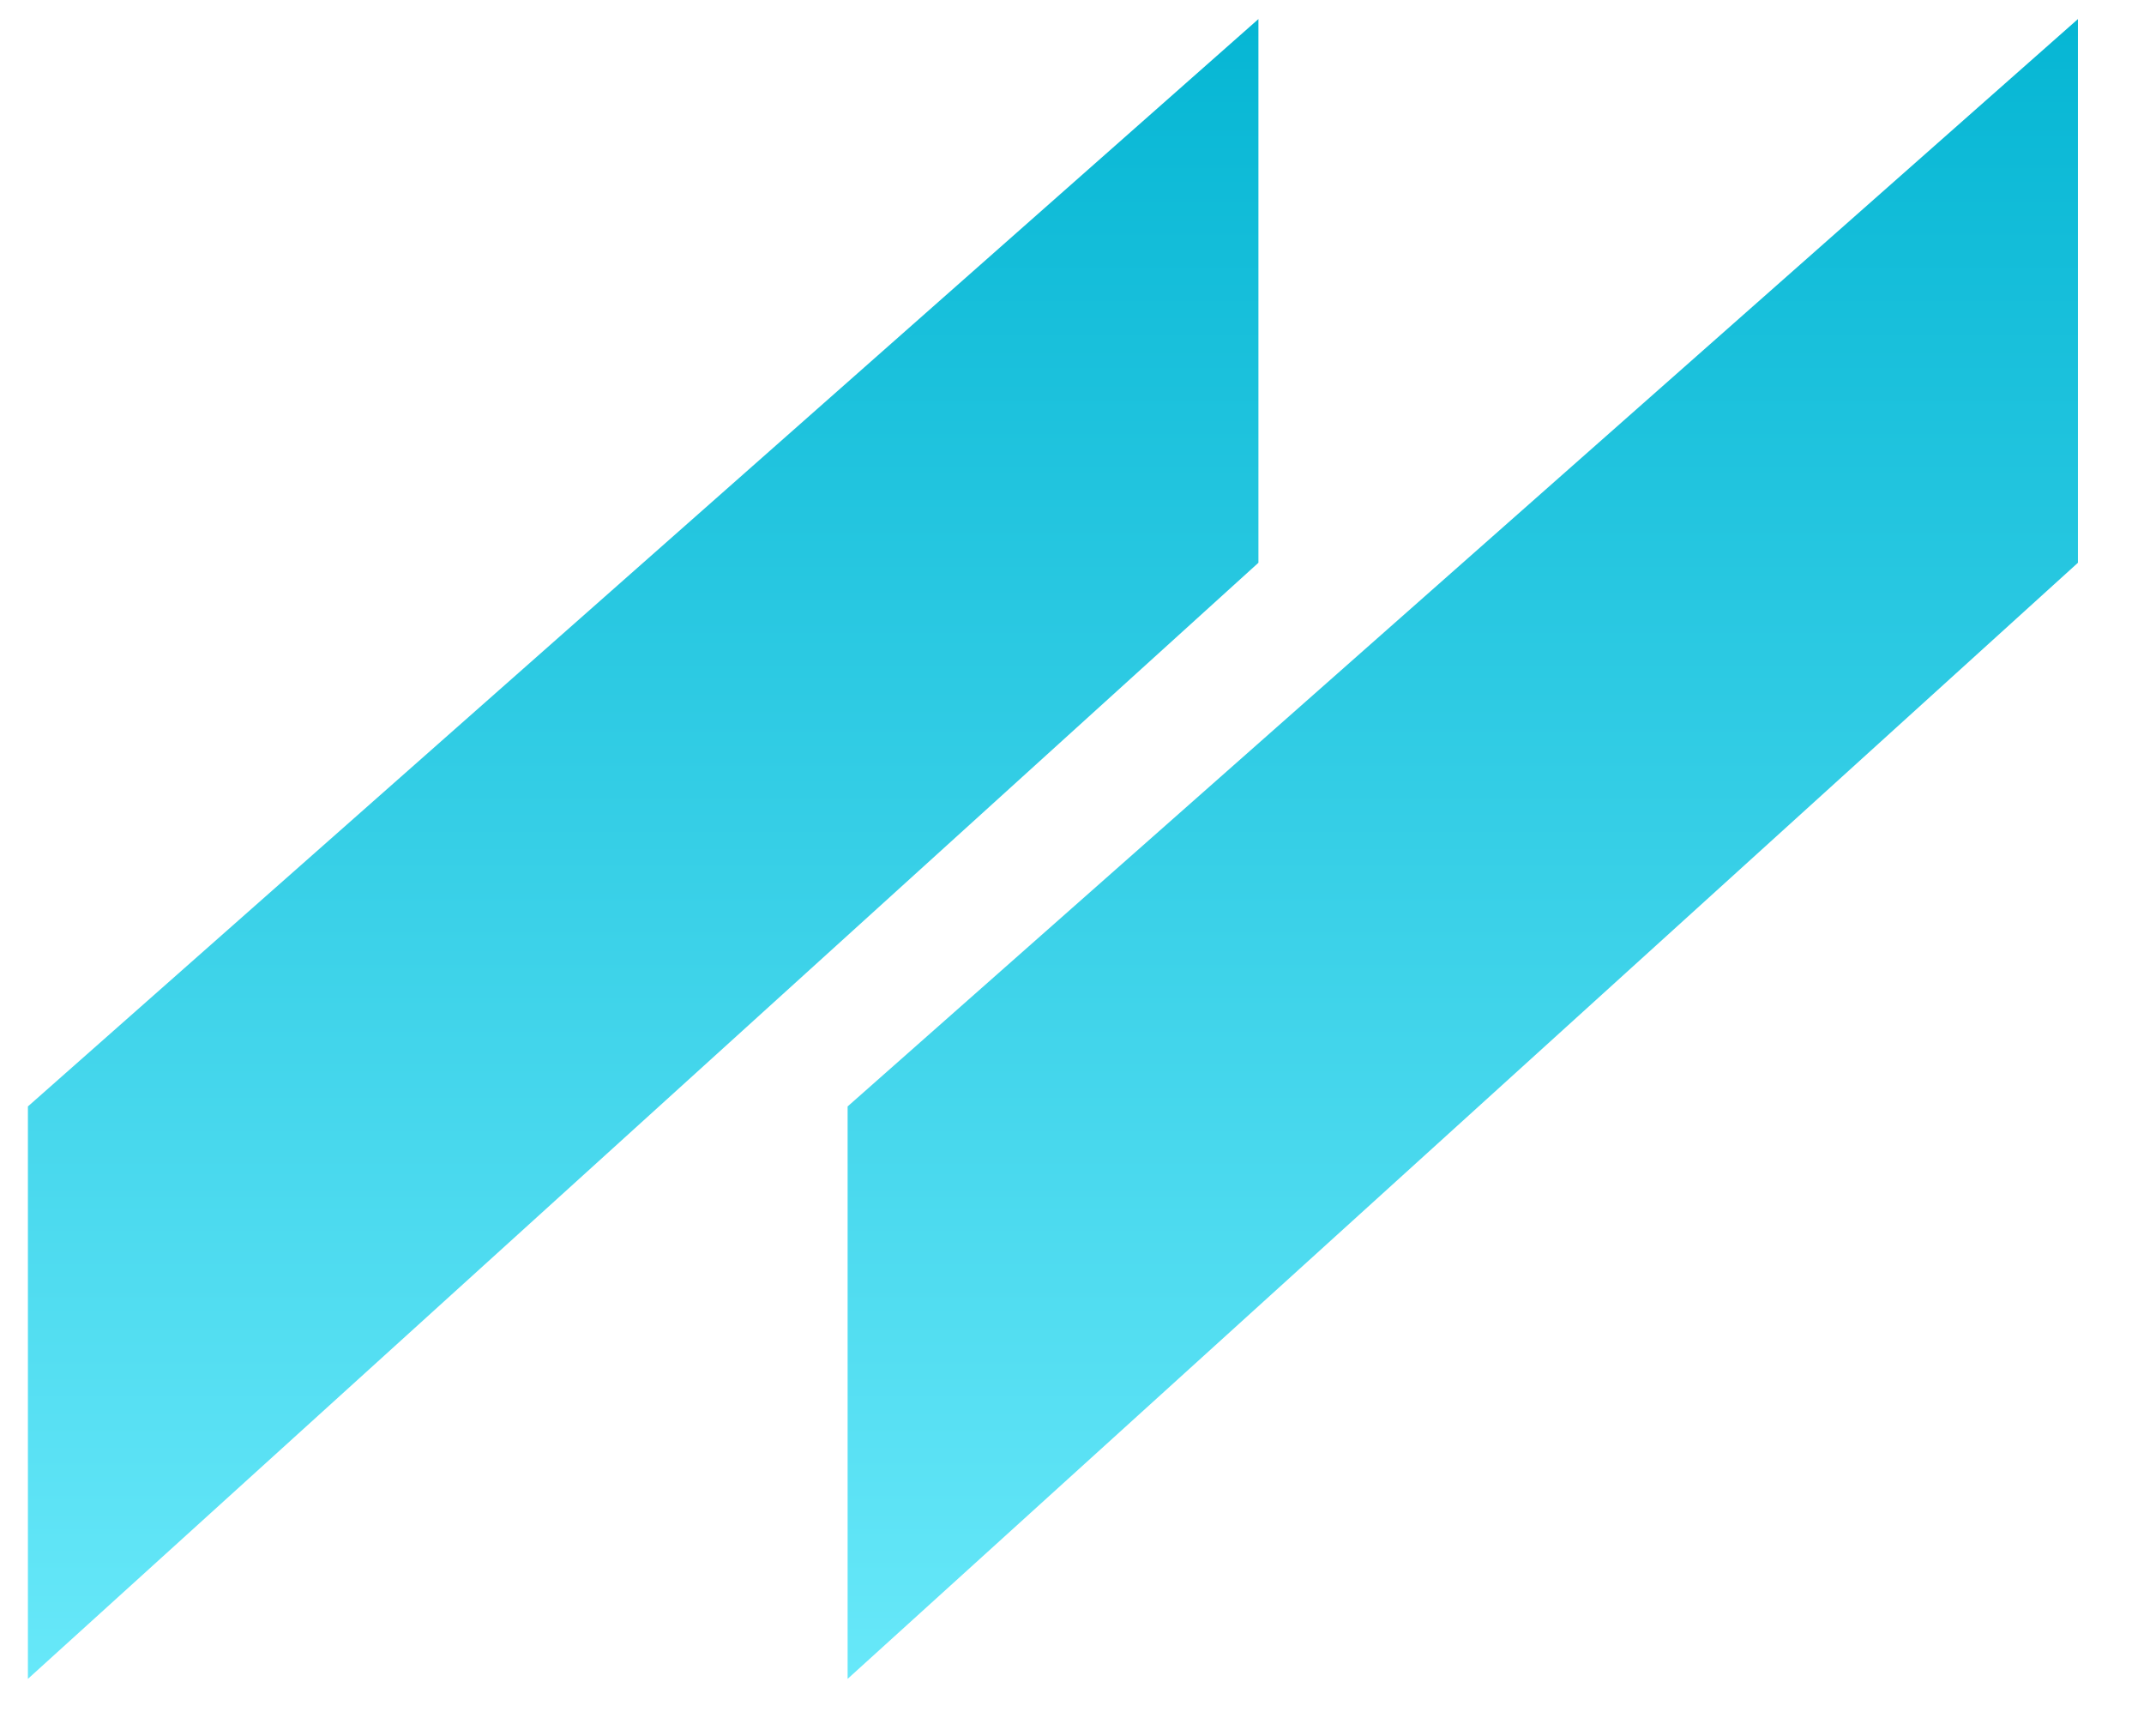
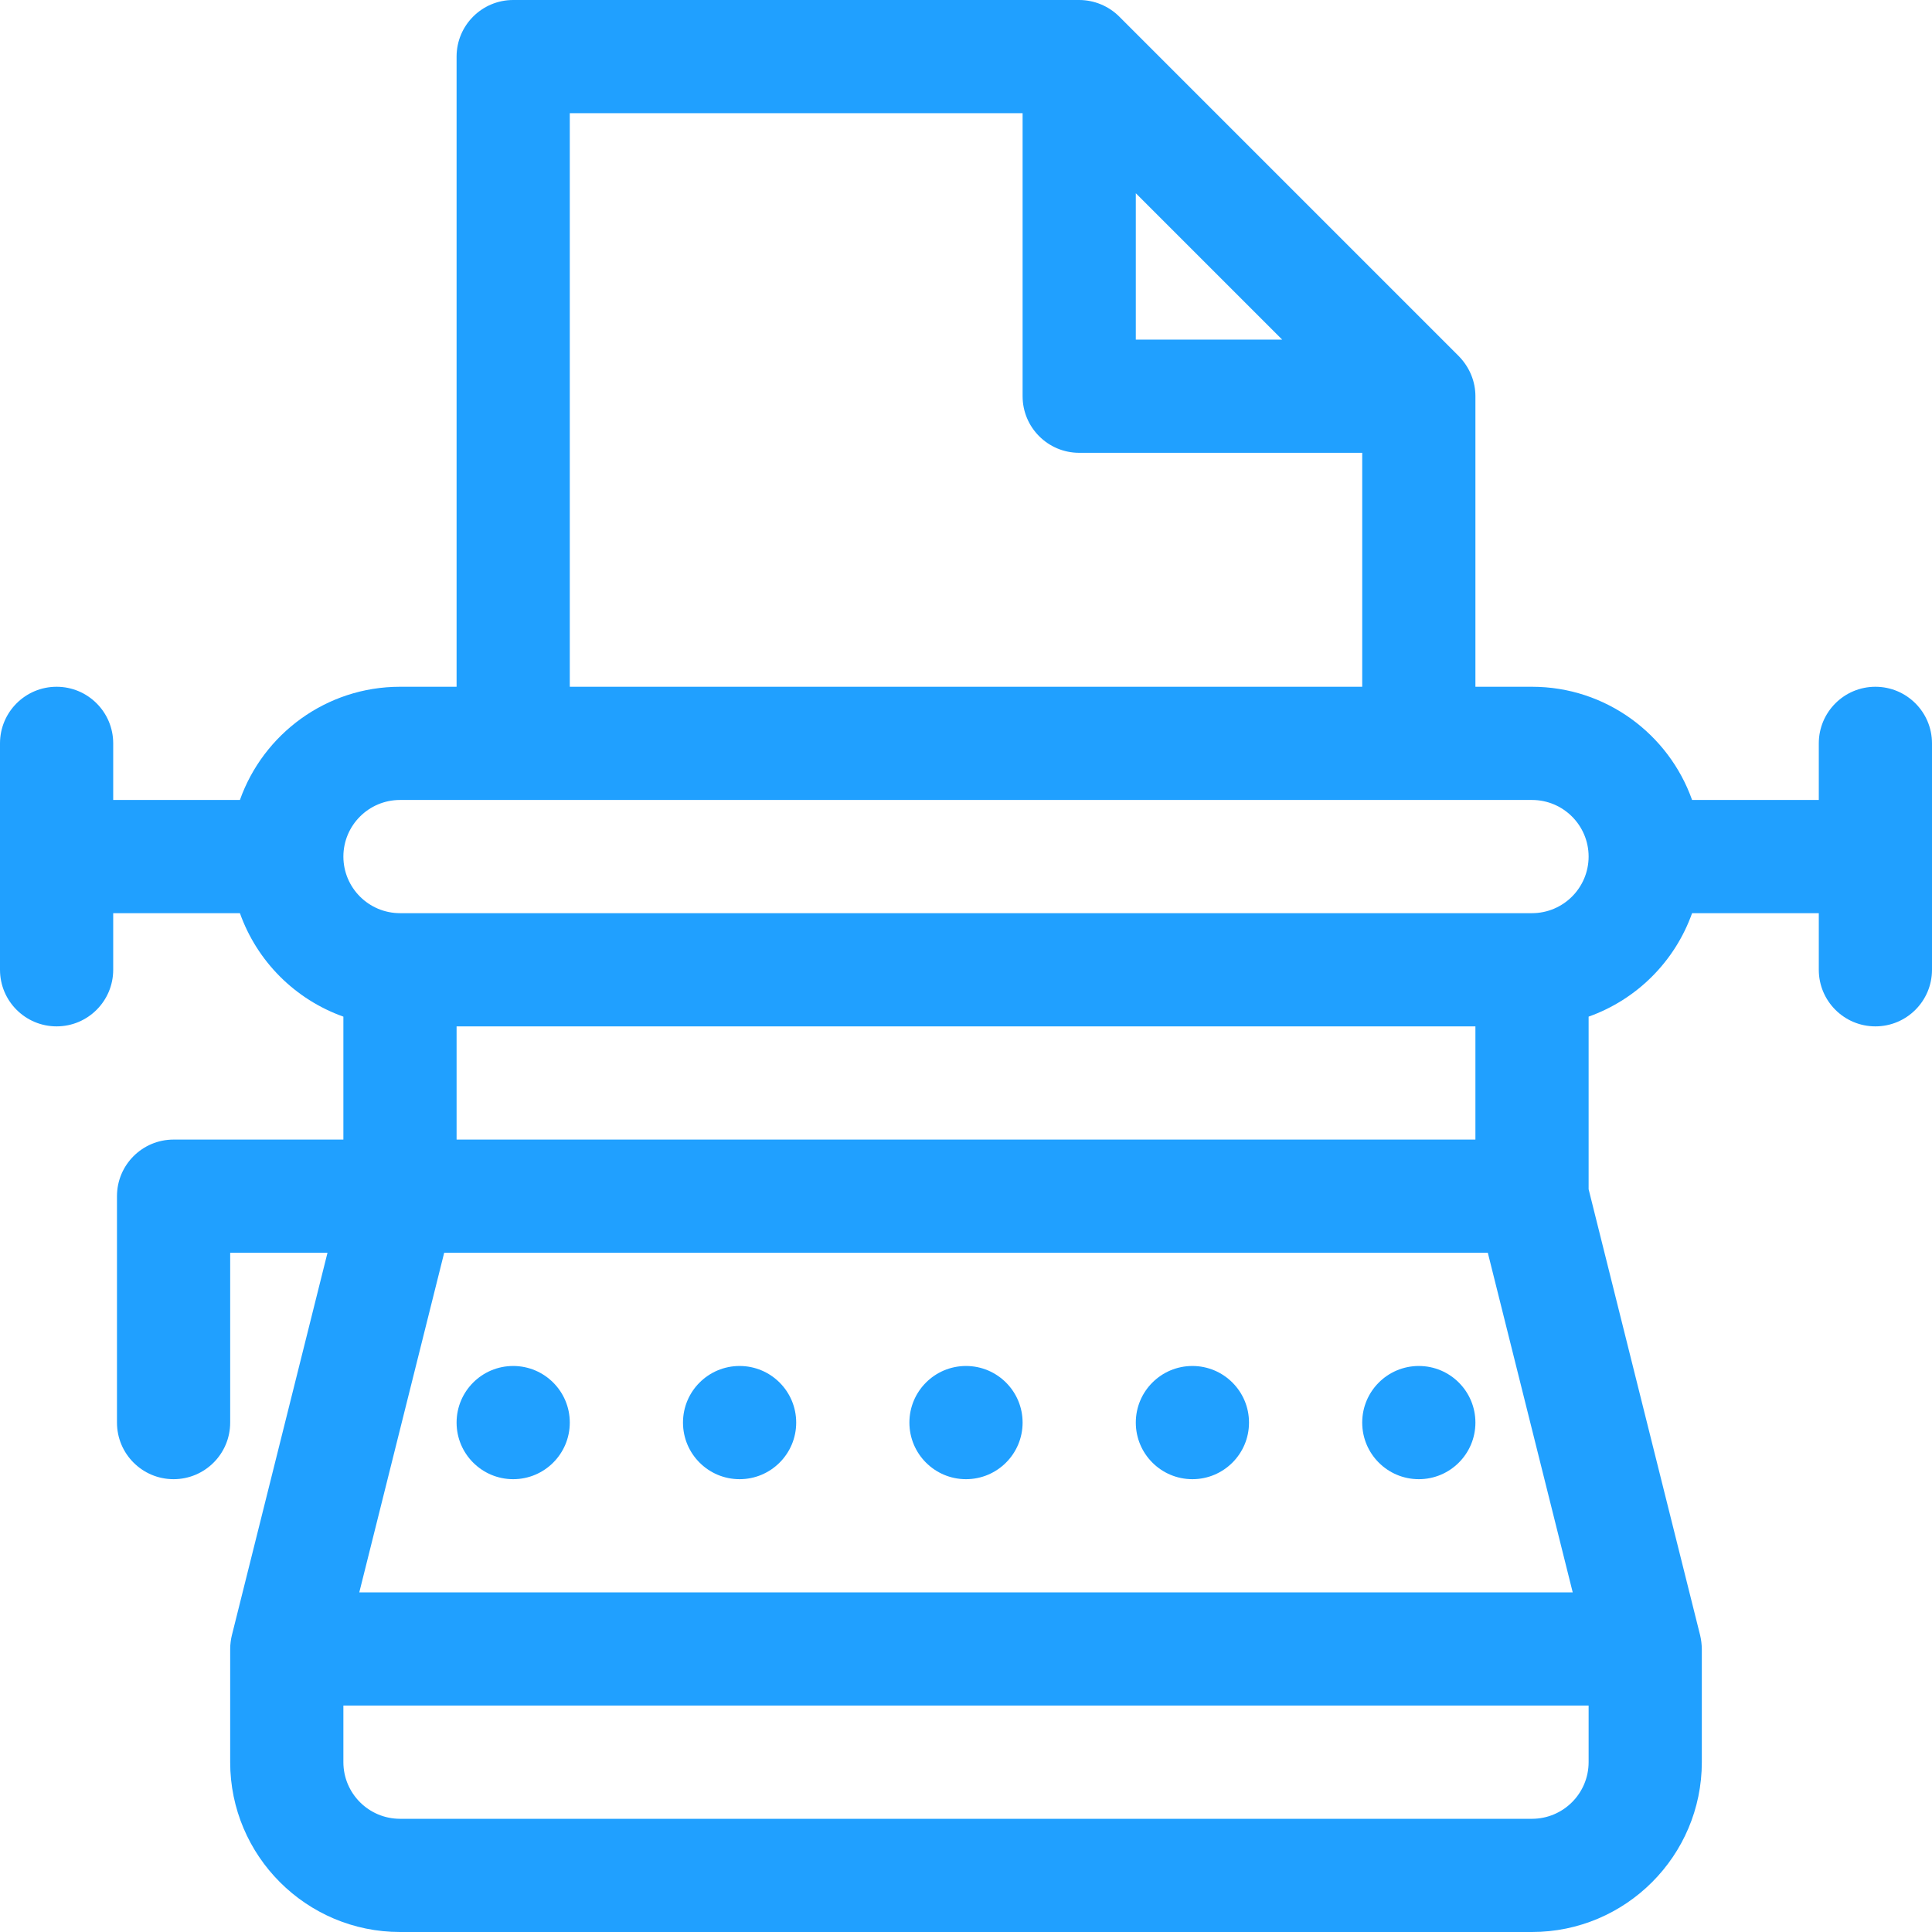
- <svg xmlns="http://www.w3.org/2000/svg" xmlns:xlink="http://www.w3.org/1999/xlink" version="1.1" preserveAspectRatio="xMidYMid meet" viewBox="344.564 330.278 111.737 91.218" width="53.87" height="43.61">
-   <defs>
-     <path d="M453.3 331.28L453.3 359.85L388.64 418.5L388.64 388.42L453.3 331.28Z" id="aFZf6T5ED" />
-     <linearGradient id="gradientb2ThqnP5Op" gradientUnits="userSpaceOnUse" x1="420.97" y1="331.28" x2="420.97" y2="418.5">
-       <stop style="stop-color: #06b6d4;stop-opacity: 1" offset="0%" />
-       <stop style="stop-color: #67e8f9;stop-opacity: 1" offset="100%" />
-     </linearGradient>
-     <path d="M410.23 331.28L410.23 359.85L345.56 418.5L345.56 388.42L410.23 331.28Z" id="a9fehgwfM" />
-     <linearGradient id="gradientk1wNV9Ostb" gradientUnits="userSpaceOnUse" x1="377.89" y1="331.28" x2="377.89" y2="418.5">
-       <stop style="stop-color: #06b6d4;stop-opacity: 1" offset="0%" />
-       <stop style="stop-color: #67e8f9;stop-opacity: 1" offset="100%" />
-     </linearGradient>
-   </defs>
-   <g>
-     <g>
-       <use xlink:href="#aFZf6T5ED" opacity="1" fill="url(#gradientb2ThqnP5Op)" />
-     </g>
-     <g>
-       <use xlink:href="#a9fehgwfM" opacity="1" fill="url(#gradientk1wNV9Ostb)" />
-     </g>
-   </g>
+ <svg xmlns="http://www.w3.org/2000/svg" t="1725590200584" class="icon" viewBox="0 0 1024 1024" version="1.1" p-id="1550" width="48" height="48">
+   <path d="M994 364a30 30 0 0 0-30 30V424h-67.16c-12.384-34.92-45.728-60-84.84-60h-30V210c0-7.488-2.848-15.12-8.792-21.216L593.192 8.76A30.16 30.16 0 0 0 572 0H272a30 30 0 0 0-30 30V364H212c-39.112 0-72.456 25.08-84.84 60H60v-30a30 30 0 0 0-60 0v120a30 30 0 0 0 60 0V484h67.16a90.424 90.424 0 0 0 54.84 54.84V604H92a30 30 0 0 0-30 30v120a30 30 0 0 0 60 0V664h51.576l-50.68 202.72c-0.504 2-0.896 4.872-0.896 7.28v60c0 49.624 40.376 90 90 90h600c49.624 0 90-40.376 90-90v-60a34.4 34.4 0 0 0-0.896-7.28l-59.104-236.416V538.84a90.424 90.424 0 0 0 54.84-54.84h67.16v30a30 30 0 0 0 60 0v-120a30 30 0 0 0-30-30z m-392-261.576l77.576 77.576H602v-77.576zM302 60h240v150A30 30 0 0 0 572 240h150v124h-420v-304z m540 874a30.032 30.032 0 0 1-30 30h-600a30.032 30.032 0 0 1-30-30V904h660v30zM788.576 664l45 180H190.424L235.424 664h553.152zM242 604V544h540v60h-540z m570-120h-600a30.032 30.032 0 0 1-30-30A30.032 30.032 0 0 1 212 424h600a30.032 30.032 0 0 1 30 30 30.032 30.032 0 0 1-30 30zM272 784a30 30 0 1 1 0-60 30 30 0 0 1 0 60z m120 0a30 30 0 1 1 0-60 30 30 0 0 1 0 60z m120 0a30 30 0 1 1 0-60 30 30 0 0 1 0 60z m120 0a30 30 0 1 1 0-60 30 30 0 0 1 0 60z m120 0a30 30 0 1 1 0-60 30 30 0 0 1 0 60z" fill="#20A0FF" p-id="1551" />
</svg>
